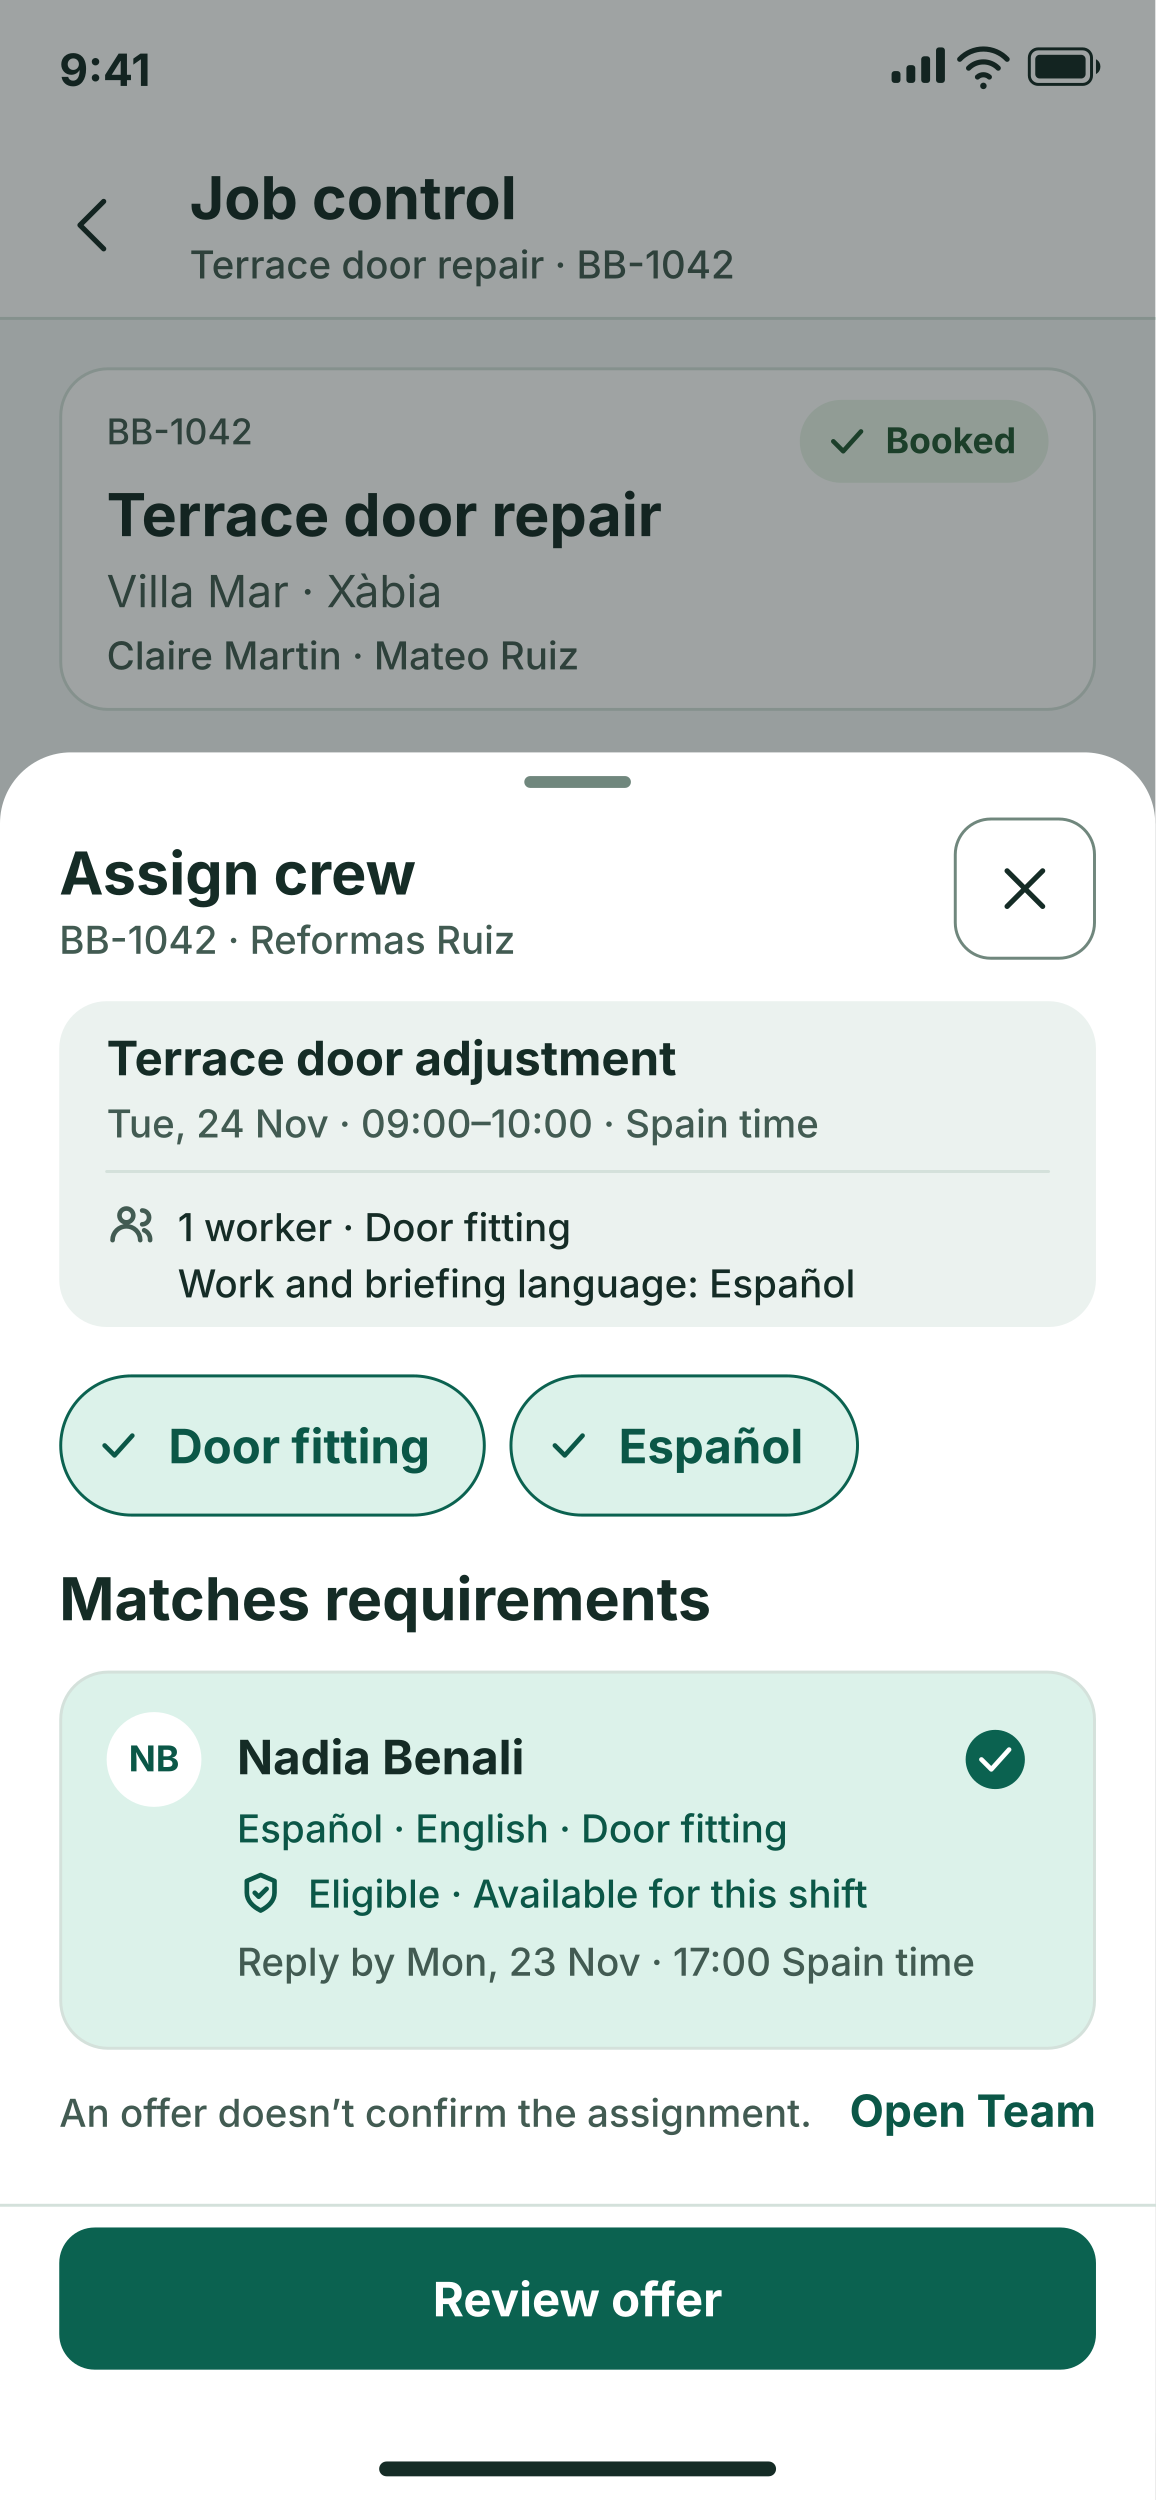
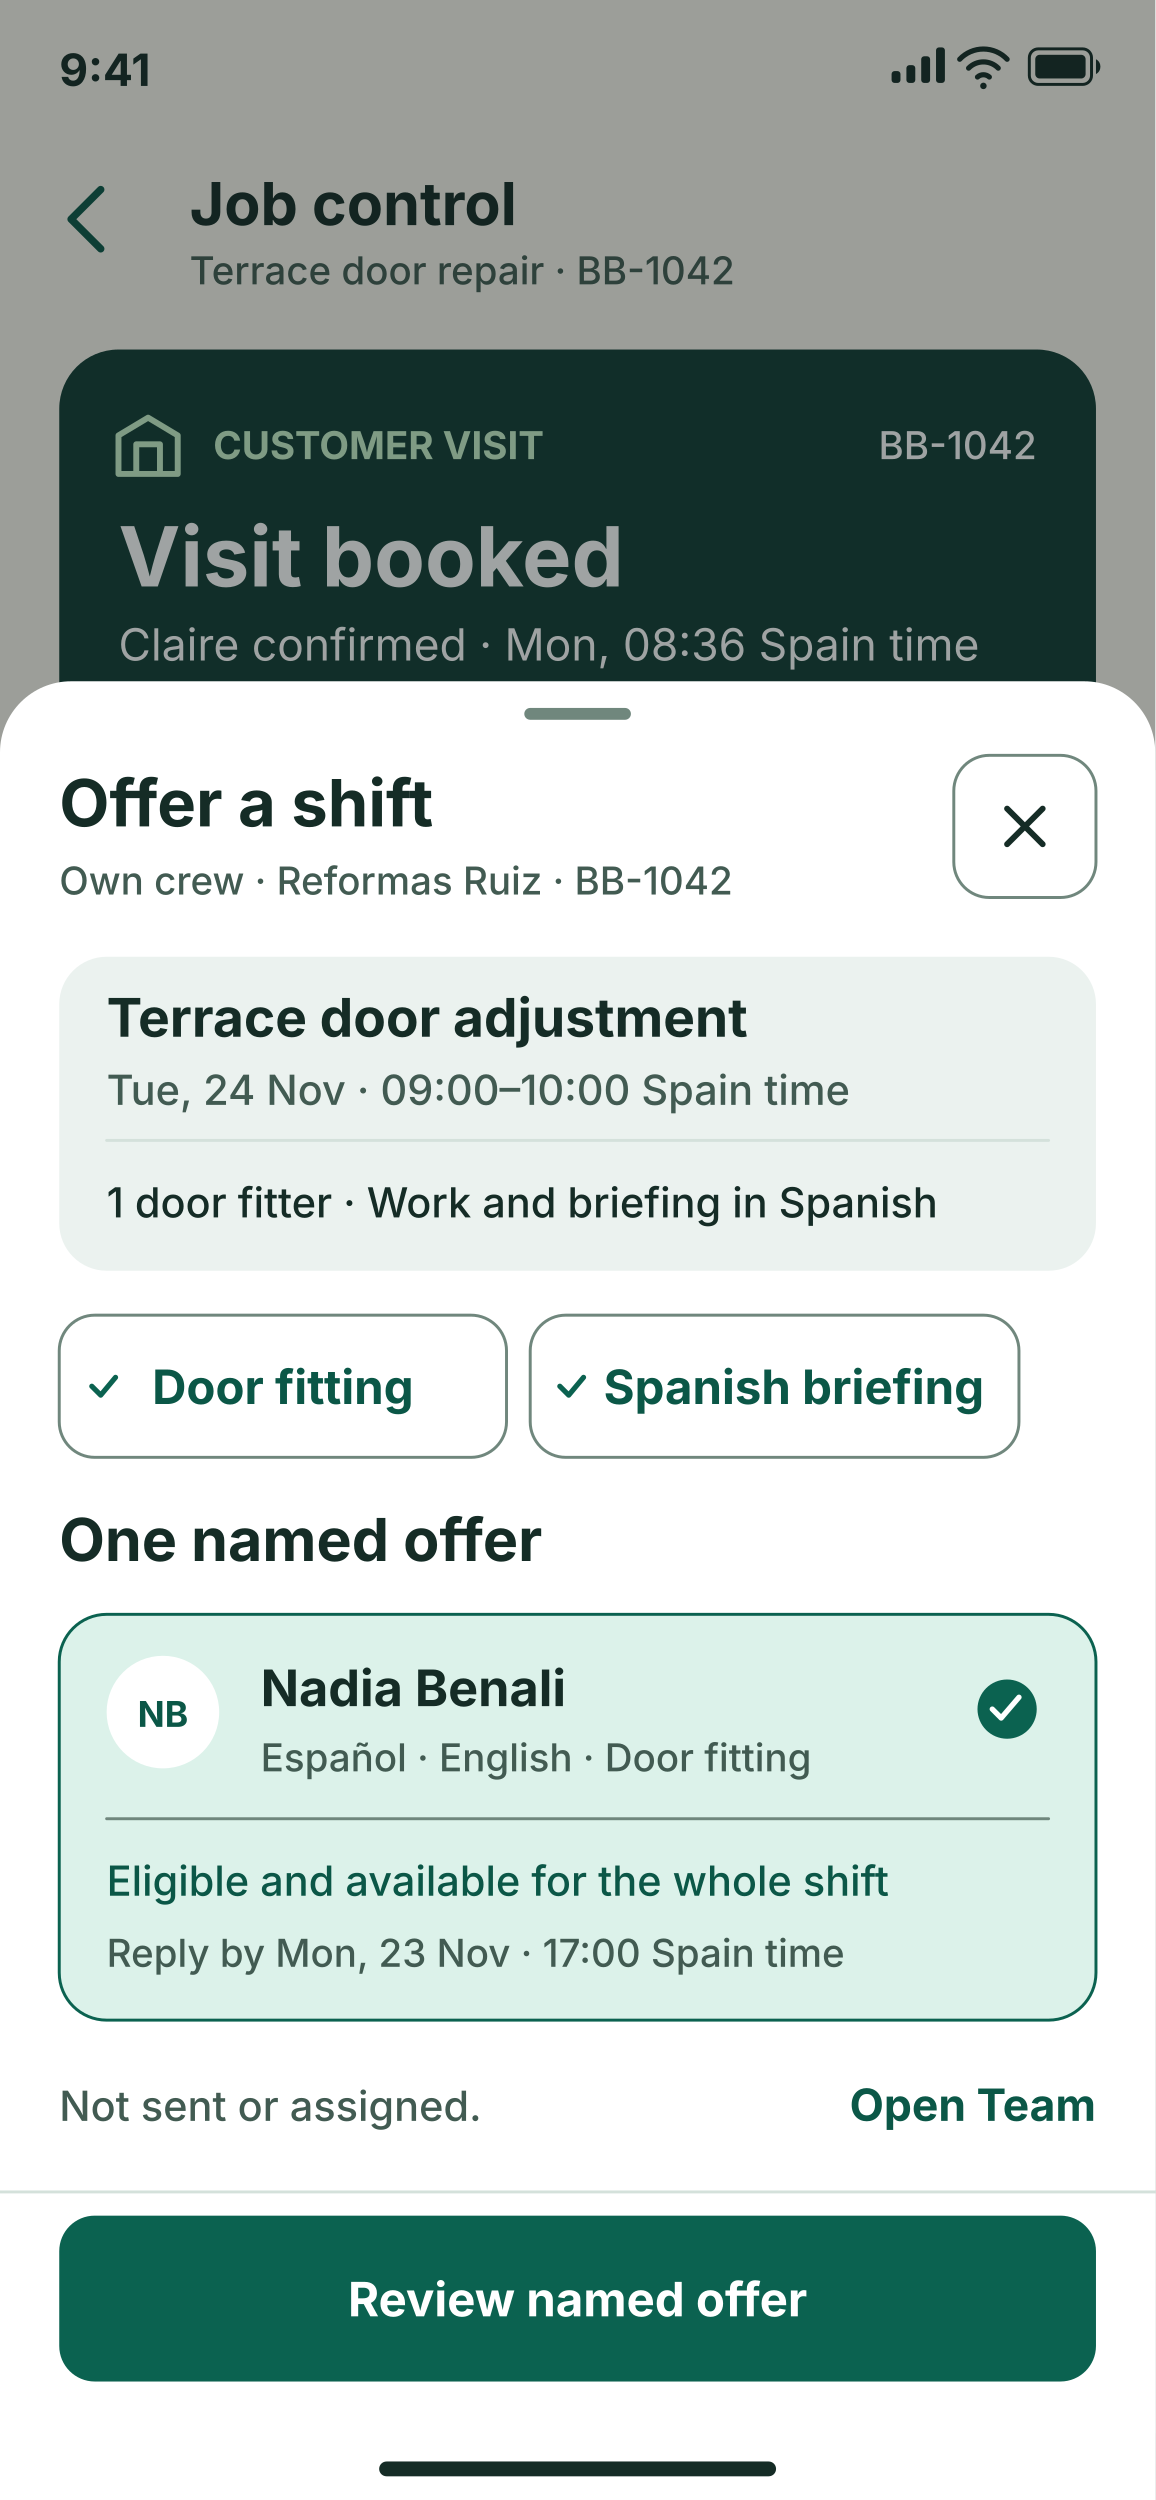
<svg xmlns="http://www.w3.org/2000/svg" width="390" height="844" viewBox="0 0 390 844" role="img" aria-labelledby="screen-title screen-desc" font-family="system-ui, -apple-system, BlinkMacSystemFont, 'Segoe UI', sans-serif">
-   <rect x="0" y="0" width="390" height="844" rx="0" fill="#F4F7F6" />
-   <rect x="0" y="0" width="390" height="108" rx="0" fill="#FFFFFF" />
+   <rect x="0" y="0" width="390" height="844" rx="0" fill="#FAF7EF" />
  <g id="status-bar" aria-hidden="true" fill="#152C26">
    <text x="20" y="29" font-size="15" font-weight="700">9:41</text>
    <rect x="301" y="24" width="3" height="4" rx="1" />
    <rect x="306" y="22" width="3" height="6" rx="1" />
    <rect x="311" y="19" width="3" height="9" rx="1" />
    <rect x="316" y="16" width="3" height="12" rx="1" />
    <path d="M324 20a11 11 0 0 1 16 0m-13 3a7 7 0 0 1 10 0m-7 3a3 3 0 0 1 4 0" fill="none" stroke="#152C26" stroke-width="1.75" stroke-linecap="round" />
    <circle cx="332" cy="29" r="1.1" />
    <rect x="347.5" y="16.5" width="21" height="12" rx="3" fill="none" stroke="#152C26" />
    <rect x="349.5" y="18.5" width="17" height="8" rx="1.5" />
    <path d="M370 20v5c2-1 2-4 0-5z" />
  </g>
  <g id="header">
-     <g transform="translate(20 64)" aria-hidden="true">
-       <path d="m15 4-8 8 8 8" fill="none" stroke="#152C26" stroke-width="1.75" stroke-linecap="round" stroke-linejoin="round" />
-     </g>
-     <text x="64" y="74" fill="#152C26" font-size="20" font-weight="650">Job control</text>
-     <text x="64" y="94" fill="#425B52" font-size="13" font-weight="450">Terrace door repair · BB-1042</text>
-     <path d="M0 107.5h390" fill="none" stroke="#D4E1DB" stroke-width="1" stroke-linecap="round" stroke-linejoin="round" />
+     <path d="m34 64-10 10 10 10" fill="none" stroke="#0B5747" stroke-width="2.5" stroke-linecap="round" stroke-linejoin="round" />
+     <text x="64" y="76" fill="#152C26" font-size="20" font-weight="700">Job control</text>
+     <text x="64" y="96" fill="#425B52" font-size="13" font-weight="450">Terrace door repair · BB-1042</text>
  </g>
  <g id="content">
-     <rect x="20.5" y="124.5" width="349" height="115" rx="16" fill="#FFFFFF" stroke="#D4E1DB" />
-     <text x="36" y="150" fill="#425B52" font-size="12" font-weight="550">BB-1042</text>
-     <rect x="270" y="135" width="84" height="28" rx="14" fill="#E7F4E8" />
-     <g transform="translate(278 141) scale(0.6666667)" aria-hidden="true">
-       <path d="m5 12 5 5 9-10" fill="none" stroke="#245936" stroke-width="2.35" stroke-linecap="round" stroke-linejoin="round" />
+     <g id="visit-ticket">
+       <rect x="20" y="118" width="350" height="236" rx="20" fill="#123C33" />
+       <path d="M40 147l10-6 10 6v13H40z M46 160v-10h8v10" fill="none" stroke="#C9F2CC" stroke-width="2" stroke-linecap="round" stroke-linejoin="round" />
+       <text x="72" y="155" fill="#C9F2CC" font-size="13" font-weight="650">CUSTOMER VISIT</text>
+       <text x="350" y="155" fill="#FFFFFF" font-size="13" font-weight="550" text-anchor="end">BB-1042</text>
+       <text x="40" y="198" fill="#FFFFFF" font-size="28" font-weight="700">Visit booked</text>
+       <text x="40" y="223" fill="#FFFFFF" font-size="15" font-weight="400">Claire confirmed · Mon, 08:36 Spain time</text>
+       <path d="M42 249h66" fill="none" stroke="#C9F2CC" stroke-width="4" stroke-linecap="round" stroke-linejoin="round" />
+       <path d="m69 249 6-6 6 6-6 6z" fill="#123C33" stroke="#C9F2CC" stroke-width="2" stroke-linecap="round" stroke-linejoin="round" />
+       <text x="75" y="277" fill="#C9F2CC" font-size="12" font-weight="700" text-anchor="middle">Booked</text>
+       <path d="M121 249h66" fill="none" stroke="#7AA99B" stroke-width="3" stroke-linecap="round" stroke-linejoin="round" stroke-dasharray="2 6" />
+       <text x="154" y="277" fill="#FFFFFF" font-size="12" font-weight="450" text-anchor="middle">On the way</text>
+       <path d="M200 249h66" fill="none" stroke="#7AA99B" stroke-width="3" stroke-linecap="round" stroke-linejoin="round" stroke-dasharray="2 6" />
+       <text x="233" y="277" fill="#FFFFFF" font-size="12" font-weight="450" text-anchor="middle">On site</text>
+       <path d="M279 249h66" fill="none" stroke="#7AA99B" stroke-width="3" stroke-linecap="round" stroke-linejoin="round" stroke-dasharray="2 6" />
+       <text x="312" y="277" fill="#FFFFFF" font-size="12" font-weight="450" text-anchor="middle">In review</text>
+       <path d="M32 302h326" fill="none" stroke="#7AA99B" stroke-width="1" stroke-linecap="round" stroke-linejoin="round" stroke-dasharray="3 5" />
+       <circle cx="20" cy="302" r="5" fill="#FAF7EF" />
+       <circle cx="370" cy="302" r="5" fill="#FAF7EF" />
+       <text x="40" y="335" fill="#FFFFFF" font-size="16" font-weight="650">Publish visit update</text>
+       <path d="m339 324 5 5-5 5" fill="none" stroke="#C9F2CC" stroke-width="2" stroke-linecap="round" stroke-linejoin="round" />
    </g>
-     <text x="321" y="153" fill="#245936" font-size="12" font-weight="650" text-anchor="middle">Booked</text>
-     <text x="36" y="181" fill="#152C26" font-size="20" font-weight="650">Terrace door repair</text>
-     <text x="36" y="205" fill="#425B52" font-size="15" font-weight="400">Villa Mar · Xàbia</text>
-     <text x="36" y="226" fill="#425B52" font-size="13" font-weight="450">Claire Martin · Mateo Ruiz</text>
-     <text x="20" y="278" fill="#152C26" font-size="20" font-weight="650">Visit and crew</text>
-     <rect x="20.5" y="294.5" width="349" height="127" rx="16" fill="#FFFFFF" stroke="#D4E1DB" />
-     <rect x="36" y="306" width="32" height="32" rx="8" fill="#EBF2EF" />
-     <g transform="translate(42 312) scale(0.8333333)" aria-hidden="true">
-       <path d="M5 5h14a1 1 0 0 1 1 1v13H4V6a1 1 0 0 1 1-1zm-1 5h16M8 3v4m8-4v4" fill="none" stroke="#425B52" stroke-width="1.75" stroke-linecap="round" stroke-linejoin="round" />
-     </g>
-     <text x="80" y="317" fill="#152C26" font-size="16" font-weight="650">Tue, 24 Nov · 09:00–10:00</text>
-     <text x="80" y="337" fill="#425B52" font-size="13" font-weight="450">Spain time · Work visit</text>
-     <g transform="translate(338 314) scale(0.6666667)" aria-hidden="true">
-       <path d="m9 6 6 6-6 6" fill="none" stroke="#425B52" stroke-width="2.35" stroke-linecap="round" stroke-linejoin="round" />
-     </g>
-     <path d="M36 357.5h318" fill="none" stroke="#D4E1DB" stroke-width="1" stroke-linecap="round" stroke-linejoin="round" />
-     <rect x="36" y="370" width="32" height="32" rx="8" fill="#EBF2EF" />
-     <g transform="translate(42 376) scale(0.8333333)" aria-hidden="true">
-       <path d="M10 10a3.5 3.5 0 1 0 0-7 3.5 3.5 0 0 0 0 7zM3 19a7 7 0 0 1 14 0m1-15a3.5 3.5 0 0 1 0 7m1 3a5 5 0 0 1 3 5" fill="none" stroke="#425B52" stroke-width="1.75" stroke-linecap="round" stroke-linejoin="round" />
-     </g>
-     <text x="80" y="381" fill="#704500" font-size="16" font-weight="650">Crew not assigned</text>
-     <text x="80" y="401" fill="#425B52" font-size="13" font-weight="450">Door fitting · 1 worker needed</text>
-     <g transform="translate(338 378) scale(0.6666667)" aria-hidden="true">
-       <path d="m9 6 6 6-6 6" fill="none" stroke="#425B52" stroke-width="2.35" stroke-linecap="round" stroke-linejoin="round" />
-     </g>
-     <text x="20" y="460" fill="#152C26" font-size="20" font-weight="650">Manage job</text>
-     <rect x="20.5" y="476.5" width="170" height="47" rx="12" fill="#FFFFFF" stroke="#70877D" />
-     <g transform="translate(30 490) scale(0.8333333)" aria-hidden="true">
-       <path d="M5 4h14a3 3 0 0 1 3 3v8a3 3 0 0 1-3 3h-7l-7 4v-4a3 3 0 0 1-3-3V7a3 3 0 0 1 3-3zm2 6h10m-10 4h7" fill="none" stroke="#0B5747" stroke-width="1.75" stroke-linecap="round" stroke-linejoin="round" />
-     </g>
-     <text x="58" y="506" fill="#0B5747" font-size="16" font-weight="650">Message Claire</text>
-     <rect x="199.5" y="476.5" width="170" height="47" rx="12" fill="#FFFFFF" stroke="#70877D" />
-     <g transform="translate(209 490) scale(0.8333333)" aria-hidden="true">
-       <path d="M6 3h8l4 4v14H6zm8 0v5h4M9 12h6m-6 4h6" fill="none" stroke="#0B5747" stroke-width="1.75" stroke-linecap="round" stroke-linejoin="round" />
-     </g>
-     <text x="237" y="506" fill="#0B5747" font-size="16" font-weight="650">Site log</text>
-     <rect x="20.5" y="532.5" width="170" height="47" rx="12" fill="#FFFFFF" stroke="#70877D" />
-     <g transform="translate(30 546) scale(0.8333333)" aria-hidden="true">
-       <path d="m4 16 11-11 4 4L8 20H4zm9-9 4 4" fill="none" stroke="#0B5747" stroke-width="1.75" stroke-linecap="round" stroke-linejoin="round" />
-     </g>
-     <text x="58" y="562" fill="#0B5747" font-size="16" font-weight="650">Propose change</text>
-     <rect x="199.5" y="532.5" width="170" height="47" rx="12" fill="#FFFFFF" stroke="#70877D" />
-     <g transform="translate(209 546) scale(0.8333333)" aria-hidden="true">
-       <path d="m5 12 5 5 9-10" fill="none" stroke="#0B5747" stroke-width="1.75" stroke-linecap="round" stroke-linejoin="round" />
-     </g>
-     <text x="237" y="562" fill="#0B5747" font-size="16" font-weight="650">Completion</text>
-     <text x="20" y="619" fill="#152C26" font-size="20" font-weight="650">Job timeline</text>
-     <text x="370" y="619" fill="#425B52" font-size="13" font-weight="450" text-anchor="end">Spain time</text>
-     <rect x="20.5" y="636.5" width="349" height="99" rx="16" fill="#FFFFFF" stroke="#D4E1DB" />
-     <circle cx="44" cy="660" r="4" fill="#245936" />
-     <path d="M44 668v24" fill="none" stroke="#D4E1DB" stroke-width="1" stroke-linecap="round" stroke-linejoin="round" />
-     <circle cx="44" cy="703" r="4" fill="#234C78" />
-     <text x="60" y="662" fill="#152C26" font-size="16" font-weight="650">Work visit booked</text>
-     <text x="60" y="681" fill="#425B52" font-size="13" font-weight="450">Mon, 23 Nov · 08:36</text>
-     <text x="60" y="705" fill="#152C26" font-size="16" font-weight="650">Quote v1 approved</text>
-     <text x="60" y="724" fill="#425B52" font-size="13" font-weight="450">Mon, 23 Nov · 08:20 · Claire Martin · €240.00</text>
+     <text x="20" y="393" fill="#152C26" font-size="20" font-weight="650">Visit and crew</text>
+     <text x="370" y="393" fill="#425B52" font-size="13" font-weight="550" text-anchor="end">Private to the team</text>
+     <rect x="20" y="410" width="350" height="125" rx="16" fill="#FFFFFF" />
+     <text x="36" y="436" fill="#152C26" font-size="16" font-weight="650">Tue, 24 Nov · 09:00–10:00</text>
+     <text x="36" y="458" fill="#425B52" font-size="13" font-weight="450">Villa Mar · Xàbia · Spain time</text>
+     <path d="m344 435 5 5-5 5" fill="none" stroke="#425B52" stroke-width="2" stroke-linecap="round" stroke-linejoin="round" />
+     <path d="M36 472h318" fill="none" stroke="#D4E1DB" stroke-width="1" stroke-linecap="round" stroke-linejoin="round" />
+     <text x="36" y="499" fill="#152C26" font-size="16" font-weight="650">Crew not assigned</text>
+     <text x="36" y="521" fill="#425B52" font-size="13" font-weight="450">One door fitting worker needed</text>
+     <path d="m344 498 5 5-5 5" fill="none" stroke="#425B52" stroke-width="2" stroke-linecap="round" stroke-linejoin="round" />
+     <rect x="20" y="555" width="132" height="48" rx="12" fill="#FFFFFF" stroke="#70877D" />
+     <text x="86" y="585" fill="#0B5747" font-size="16" font-weight="650" text-anchor="middle">Message Claire</text>
+     <rect x="160" y="555" width="84" height="48" rx="12" fill="#FFFFFF" stroke="#70877D" />
+     <text x="202" y="585" fill="#0B5747" font-size="16" font-weight="650" text-anchor="middle">Site log</text>
+     <rect x="252" y="555" width="118" height="48" rx="12" fill="#FFFFFF" stroke="#70877D" />
+     <text x="311" y="585" fill="#0B5747" font-size="16" font-weight="650" text-anchor="middle">More actions</text>
+     <text x="20" y="639" fill="#152C26" font-size="20" font-weight="650">Job timeline</text>
+     <text x="370" y="639" fill="#425B52" font-size="13" font-weight="550" text-anchor="end">Spain time</text>
+     <path d="M85 668v39" fill="none" stroke="#D4E1DB" stroke-width="2" stroke-linecap="round" stroke-linejoin="round" />
+     <text x="20" y="672" fill="#152C26" font-size="14" font-weight="650">08:36</text>
+     <path d="m79 667 6-6 6 6-6 6z" fill="#DCF2EA" stroke="#0B5747" stroke-width="1.8" stroke-linecap="round" stroke-linejoin="round" />
+     <text x="102" y="672" fill="#152C26" font-size="15" font-weight="650">Work visit booked</text>
+     <text x="102" y="691" fill="#425B52" font-size="13" font-weight="450">Mon, 23 Nov · Claire Martin</text>
+     <text x="20" y="710" fill="#152C26" font-size="14" font-weight="650">08:20</text>
+     <circle cx="85" cy="705" r="4.5" fill="#0B5747" />
+     <text x="102" y="710" fill="#152C26" font-size="15" font-weight="650">Quote v1 approved</text>
+     <text x="102" y="729" fill="#425B52" font-size="13" font-weight="450">Mon, 23 Nov · Claire Martin · €240.00</text>
  </g>
  <g id="footer">
-     <rect x="0" y="744" width="390" height="100" rx="0" fill="#FFFFFF" />
-     <path d="M0 744.5h390" fill="none" stroke="#D4E1DB" stroke-width="1" stroke-linecap="round" stroke-linejoin="round" />
-     <rect x="20" y="752" width="350" height="48" rx="12" fill="#0B6250" />
-     <g transform="translate(32 764)" aria-hidden="true">
-       <path d="M10 10a3.5 3.5 0 1 0 0-7 3.5 3.5 0 0 0 0 7zM3 19a7 7 0 0 1 14 0m1-15a3.5 3.5 0 0 1 0 7m1 3a5 5 0 0 1 3 5" fill="none" stroke="#FFFFFF" stroke-width="1.75" stroke-linecap="round" stroke-linejoin="round" />
-     </g>
-     <text x="204" y="782" fill="#FFFFFF" font-size="16" font-weight="650" text-anchor="middle">Assign crew</text>
+     <rect x="0" y="740" width="390" height="104" rx="0" fill="#FFFFFF" />
+     <path d="M0 740h390" fill="none" stroke="#D4E1DB" stroke-width="1" stroke-linecap="round" stroke-linejoin="round" />
+     <rect x="20" y="748" width="350" height="56" rx="12" fill="#0B6250" />
+     <text x="195" y="782" fill="#FFFFFF" font-size="16" font-weight="650" text-anchor="middle">Assign crew</text>
  </g>
  <rect id="scrim" width="390" height="844" fill="#101A18" opacity="0.4" aria-hidden="true" />
  <g id="assign-sheet">
-     <rect x="0" y="254" width="390" height="590" rx="24" fill="#FFFFFF" />
-     <rect x="0" y="278" width="390" height="566" rx="0" fill="#FFFFFF" />
-     <rect x="177" y="262" width="36" height="4" rx="2" fill="#70877D" />
-     <text x="20" y="302" fill="#152C26" font-size="20" font-weight="650">Assign crew</text>
-     <text x="20" y="322" fill="#425B52" font-size="13" font-weight="450">BB-1042 · Reformas Ruiz</text>
-     <rect x="322.5" y="276.5" width="47" height="47" rx="12" fill="#FFFFFF" stroke="#70877D" />
-     <g transform="translate(334 288)" aria-hidden="true">
-       <path d="m6 6 12 12M18 6 6 18" fill="none" stroke="#152C26" stroke-width="1.75" stroke-linecap="round" stroke-linejoin="round" />
-     </g>
-     <g id="shift-requirements">
-       <rect x="20" y="338" width="350" height="110" rx="16" fill="#EBF2EF" />
-       <text x="36" y="363" fill="#152C26" font-size="16" font-weight="650">Terrace door adjustment</text>
-       <text x="36" y="384" fill="#425B52" font-size="13" font-weight="450">Tue, 24 Nov · 09:00–10:00 · Spain time</text>
-       <path d="M36 395.5h318" fill="none" stroke="#D4E1DB" stroke-width="1" stroke-linecap="round" stroke-linejoin="round" />
-       <g transform="translate(36 406) scale(0.6666667)" aria-hidden="true">
-         <path d="M10 10a3.5 3.5 0 1 0 0-7 3.5 3.5 0 0 0 0 7zM3 19a7 7 0 0 1 14 0m1-15a3.5 3.5 0 0 1 0 7m1 3a5 5 0 0 1 3 5" fill="none" stroke="#425B52" stroke-width="2.35" stroke-linecap="round" stroke-linejoin="round" />
-       </g>
-       <text x="60" y="419" fill="#152C26" font-size="13" font-weight="550">1 worker · Door fitting</text>
-       <text x="60" y="438" fill="#152C26" font-size="13" font-weight="550">Work and briefing language: Español</text>
-     </g>
-     <rect x="20.5" y="464.5" width="143" height="47" rx="24" fill="#DCF2EA" stroke="#0B6250" />
-     <g transform="translate(32 480) scale(0.6666667)" aria-hidden="true">
-       <path d="m5 12 5 5 9-10" fill="none" stroke="#0B5747" stroke-width="2.35" stroke-linecap="round" stroke-linejoin="round" />
-     </g>
-     <text x="101" y="494" fill="#0B5747" font-size="16" font-weight="650" text-anchor="middle">Door fitting</text>
-     <rect x="172.5" y="464.5" width="117" height="47" rx="24" fill="#DCF2EA" stroke="#0B6250" />
-     <g transform="translate(184 480) scale(0.6666667)" aria-hidden="true">
-       <path d="m5 12 5 5 9-10" fill="none" stroke="#0B5747" stroke-width="2.35" stroke-linecap="round" stroke-linejoin="round" />
-     </g>
-     <text x="240" y="494" fill="#0B5747" font-size="16" font-weight="650" text-anchor="middle">Español</text>
-     <text x="20" y="547" fill="#152C26" font-size="20" font-weight="650">Matches requirements</text>
-     <rect x="20.5" y="564.5" width="349" height="127" rx="16" fill="#DCF2EA" stroke="#D4E1DB" />
-     <circle cx="52" cy="594" r="16" fill="#FFFFFF" />
-     <text x="52" y="598" fill="#0B5747" font-size="12" font-weight="650" text-anchor="middle">NB</text>
-     <text x="80" y="599" fill="#152C26" font-size="16" font-weight="650">Nadia Benali</text>
-     <circle cx="336" cy="594" r="10" fill="#0B6250" />
-     <g transform="translate(328 586) scale(0.6666667)" aria-hidden="true">
-       <path d="m5 12 5 5 9-10" fill="none" stroke="#FFFFFF" stroke-width="2.35" stroke-linecap="round" stroke-linejoin="round" />
-     </g>
-     <text x="80" y="622" fill="#0B5747" font-size="13" font-weight="550">Español · English · Door fitting</text>
-     <g transform="translate(80 631) scale(0.6666667)" aria-hidden="true">
-       <path d="M12 3 5 6v6c0 4 3 7 7 9 4-2 7-5 7-9V6l-7-3zm-3 9 2 2 4-4" fill="none" stroke="#0B5747" stroke-width="2.35" stroke-linecap="round" stroke-linejoin="round" />
-     </g>
-     <text x="104" y="644" fill="#0B5747" font-size="13" font-weight="550">Eligible · Available for this shift</text>
-     <text x="80" y="667" fill="#425B52" font-size="13" font-weight="450">Reply by Mon, 23 Nov · 17:00 Spain time</text>
-     <text x="370" y="718" fill="#0B5747" font-size="15" font-weight="650" text-anchor="end">Open Team</text>
-     <text x="20" y="718" fill="#425B52" font-size="13" font-weight="450">An offer doesn’t confirm the assignment.</text>
-     <g id="footer">
-       <rect x="0" y="744" width="390" height="100" rx="0" fill="#FFFFFF" />
-       <path d="M0 744.5h390" fill="none" stroke="#D4E1DB" stroke-width="1" stroke-linecap="round" stroke-linejoin="round" />
-       <rect x="20" y="752" width="350" height="48" rx="12" fill="#0B6250" />
-       <text x="195" y="782" fill="#FFFFFF" font-size="16" font-weight="650" text-anchor="middle">Review offer</text>
+     <rect x="0" y="230" width="390" height="614" rx="24" fill="#FFFFFF" />
+     <rect x="0" y="260" width="390" height="584" rx="0" fill="#FFFFFF" />
+     <rect x="177" y="239" width="36" height="4" rx="2" fill="#70877D" />
+     <text x="20" y="279" fill="#152C26" font-size="22" font-weight="700">Offer a shift</text>
+     <text x="20" y="302" fill="#425B52" font-size="13" font-weight="550">Own crew · Reformas Ruiz · BB-1042</text>
+     <rect x="322" y="255" width="48" height="48" rx="12" fill="#FFFFFF" stroke="#70877D" />
+     <path d="m340 273 12 12m0-12-12 12" fill="none" stroke="#152C26" stroke-width="2" stroke-linecap="round" stroke-linejoin="round" />
+     <rect x="20" y="323" width="350" height="106" rx="16" fill="#EBF2EF" />
+     <text x="36" y="350" fill="#152C26" font-size="18" font-weight="650">Terrace door adjustment</text>
+     <text x="36" y="373" fill="#425B52" font-size="14" font-weight="450">Tue, 24 Nov · 09:00–10:00 Spain time</text>
+     <path d="M36 385h318" fill="none" stroke="#D4E1DB" stroke-width="1" stroke-linecap="round" stroke-linejoin="round" />
+     <text x="36" y="411" fill="#152C26" font-size="14" font-weight="550">1 door fitter · Work and briefing in Spanish</text>
+     <rect x="20" y="444" width="151" height="48" rx="12" fill="#FFFFFF" stroke="#70877D" />
+     <text x="95.5" y="474" fill="#0B5747" font-size="16" font-weight="650" text-anchor="middle">Door fitting</text>
+     <rect x="179" y="444" width="165" height="48" rx="12" fill="#FFFFFF" stroke="#70877D" />
+     <text x="268" y="474" fill="#0B5747" font-size="16" font-weight="650" text-anchor="middle">Spanish briefing</text>
+     <path d="m31 468 3 3 5-6" fill="none" stroke="#0B6250" stroke-width="1.75" stroke-linecap="round" stroke-linejoin="round" />
+     <path d="m189 468 3 3 5-6" fill="none" stroke="#0B6250" stroke-width="1.75" stroke-linecap="round" stroke-linejoin="round" />
+     <text x="20" y="527" fill="#152C26" font-size="20" font-weight="650">One named offer</text>
+     <rect x="20" y="545" width="350" height="137" rx="16" fill="#DCF2EA" stroke="#0B6250" />
+     <circle cx="55" cy="578" r="19" fill="#FFFFFF" />
+     <text x="55" y="583" fill="#0B5747" font-size="12" font-weight="700" text-anchor="middle">NB</text>
+     <text x="88" y="576" fill="#152C26" font-size="17" font-weight="650">Nadia Benali</text>
+     <text x="88" y="598" fill="#425B52" font-size="13" font-weight="550">Español · English · Door fitting</text>
+     <circle cx="340" cy="577" r="10" fill="#0B6250" />
+     <path d="m335 577 3 3 6-7" fill="none" stroke="#FFFFFF" stroke-width="1.8" stroke-linecap="round" stroke-linejoin="round" />
+     <path d="M36 614h318" fill="none" stroke="#70877D" stroke-width="1" stroke-linecap="round" stroke-linejoin="round" />
+     <text x="36" y="640" fill="#0B5747" font-size="14" font-weight="550">Eligible and available for the whole shift</text>
+     <text x="36" y="664" fill="#425B52" font-size="13" font-weight="450">Reply by Mon, 23 Nov · 17:00 Spain time</text>
+     <text x="20" y="716" fill="#425B52" font-size="14" font-weight="450">Not sent or assigned.</text>
+     <text x="370" y="716" fill="#0B5747" font-size="15" font-weight="650" text-anchor="end">Open Team</text>
+     <g id="sheet-footer">
+       <rect x="0" y="740" width="390" height="104" rx="0" fill="#FFFFFF" />
+       <path d="M0 740h390" fill="none" stroke="#D4E1DB" stroke-width="1" stroke-linecap="round" stroke-linejoin="round" />
+       <rect x="20" y="748" width="350" height="56" rx="12" fill="#0B6250" />
+       <text x="195" y="782" fill="#FFFFFF" font-size="16" font-weight="650" text-anchor="middle">Review named offer</text>
    </g>
  </g>
  <rect id="home-indicator" x="128" y="831" width="134" height="5" rx="2.5" fill="#152C26" aria-hidden="true" />
</svg>
